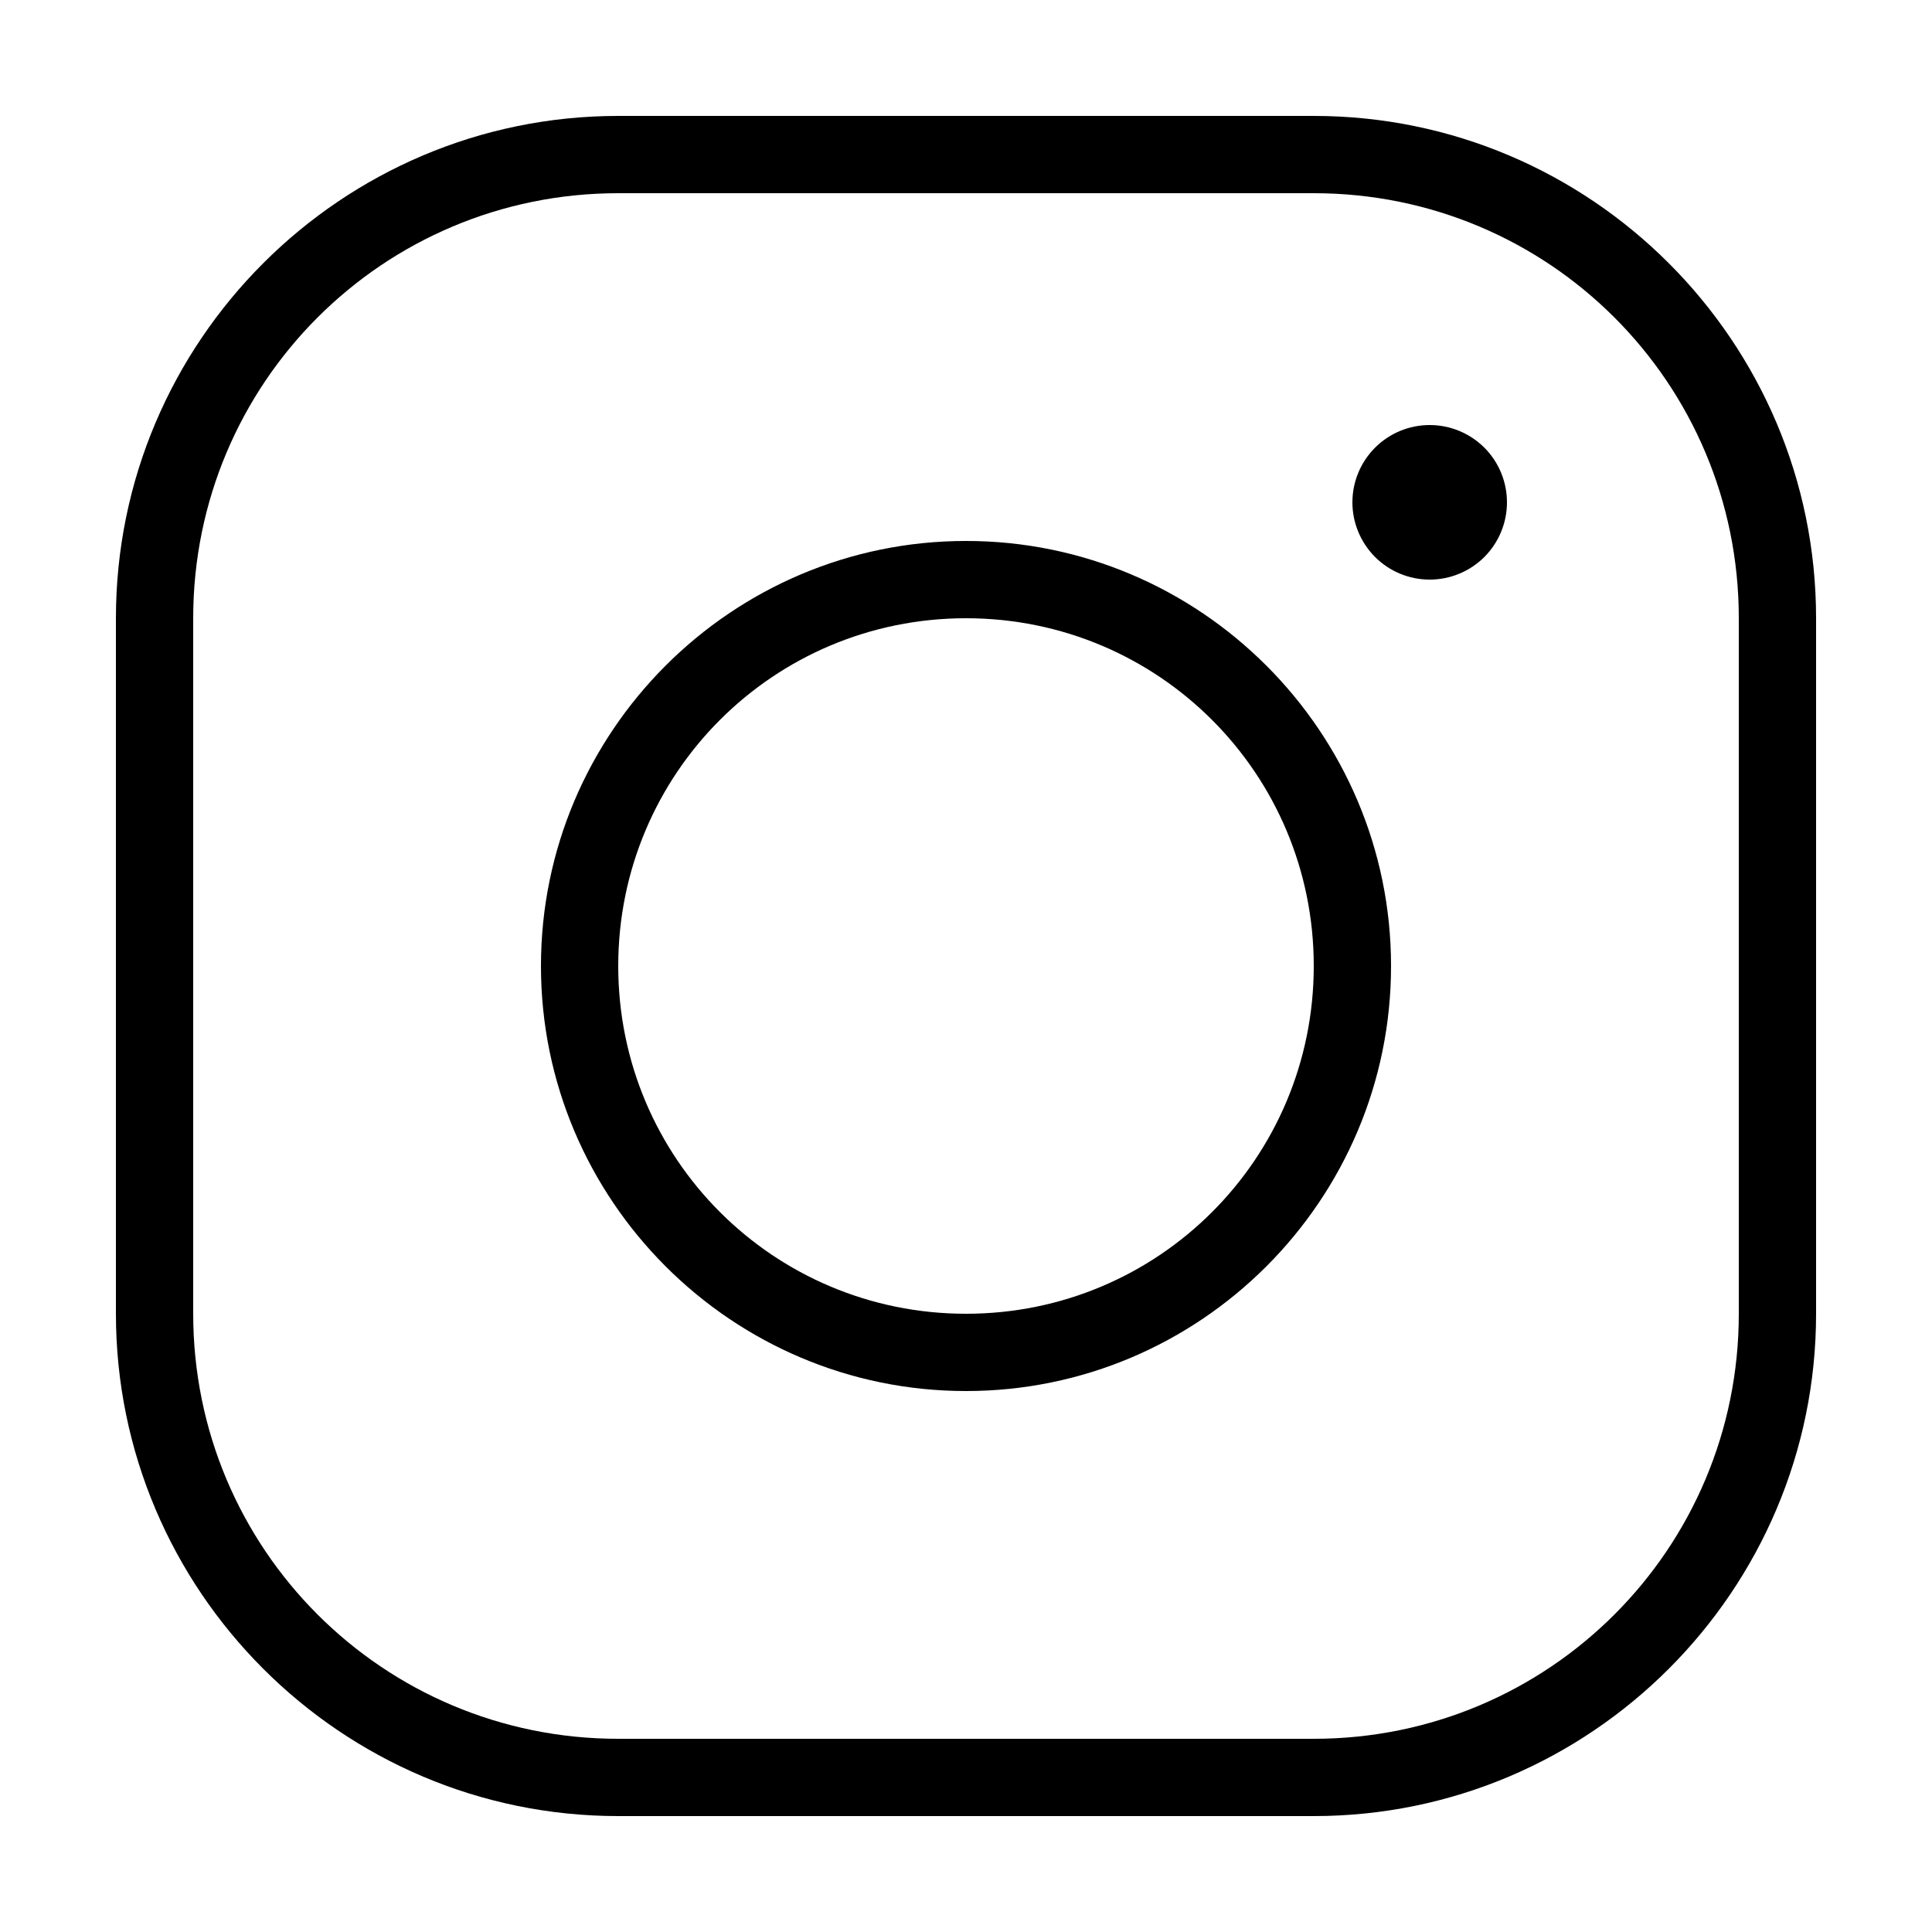
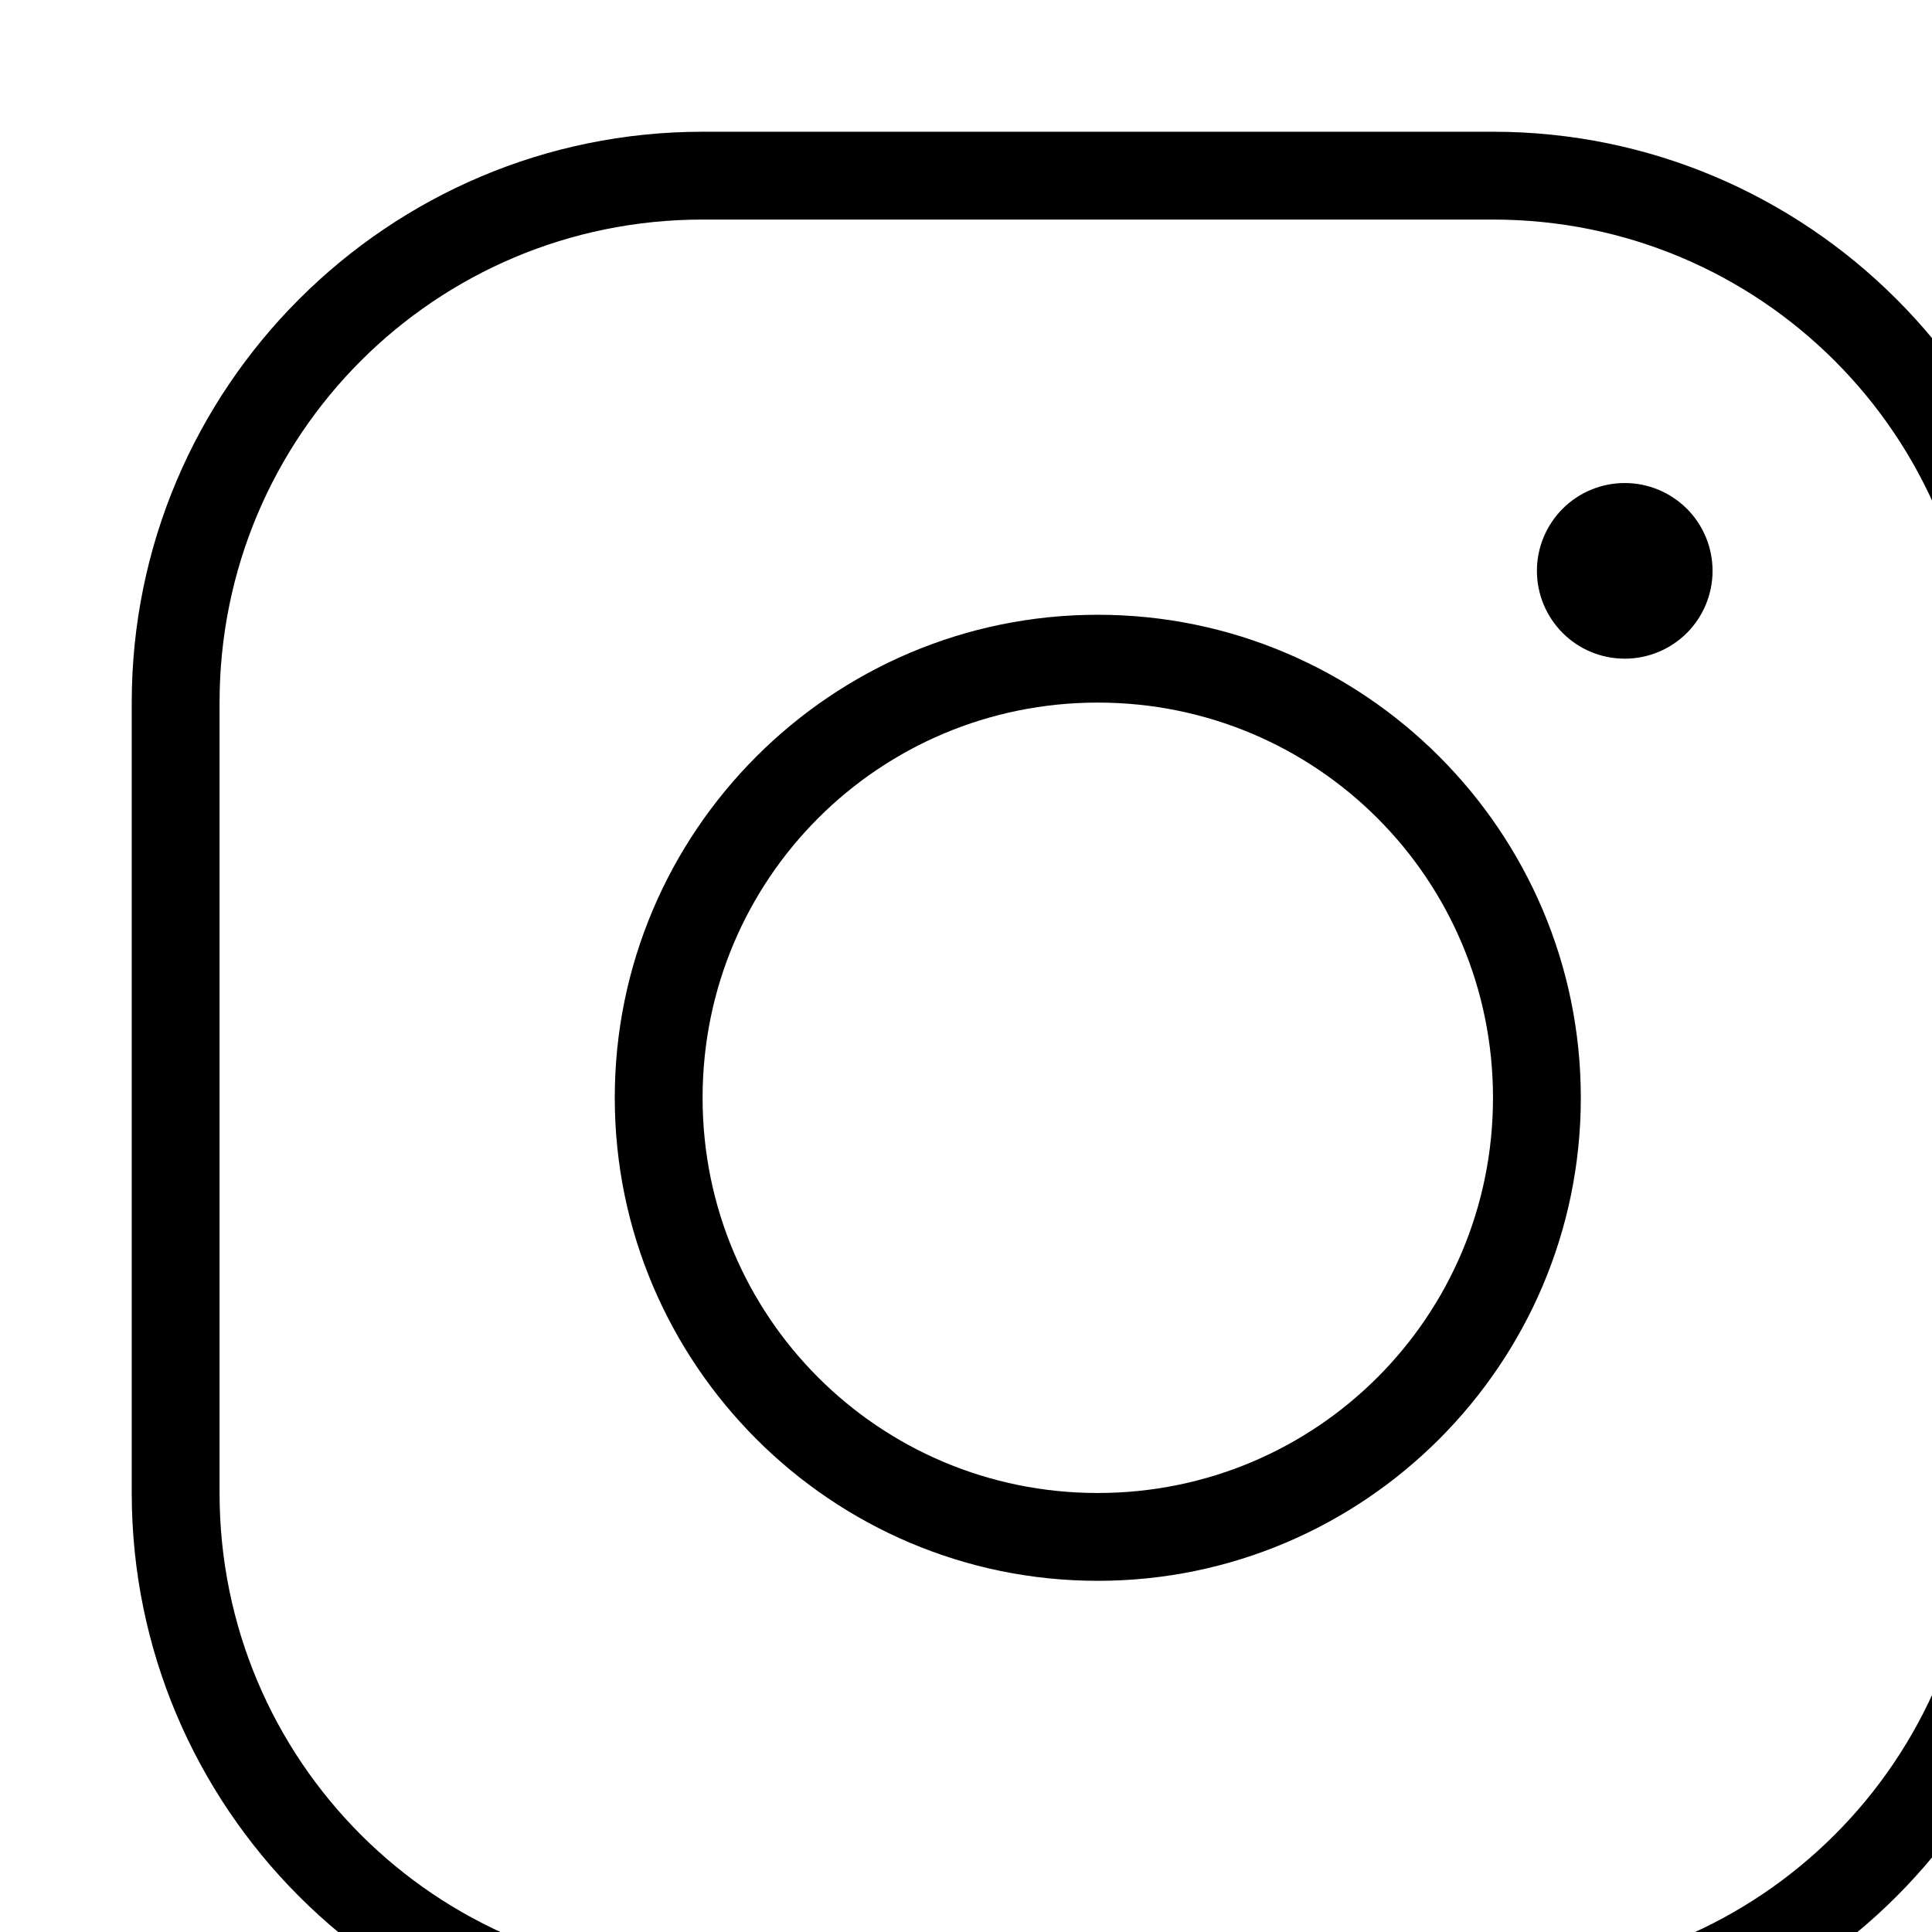
- <svg xmlns="http://www.w3.org/2000/svg" id="instagram" width="30" height="30" viewBox="0 0 30 30" fill="none">
-   <path d="M9.6 1.8C5.3 1.8 1.8 5.299 1.8 9.6V20.4C1.8 24.701 5.3 28.2 9.6 28.2H20.4C24.701 28.2 28.2 24.701 28.2 20.4V9.6C28.2 5.299 24.701 1.8 20.4 1.8H9.6ZM9.6 3H20.4C24.052 3 27 5.948 27 9.6V20.4C27 24.052 24.052 27 20.4 27H9.6C5.948 27 3 24.052 3 20.4V9.6C3 5.948 5.948 3 9.6 3ZM22.2 6.6C21.882 6.6 21.577 6.726 21.352 6.951C21.127 7.176 21 7.482 21 7.8C21 8.118 21.127 8.423 21.352 8.649C21.577 8.874 21.882 9 22.2 9C22.518 9 22.823 8.874 23.049 8.649C23.274 8.423 23.4 8.118 23.4 7.8C23.4 7.482 23.274 7.176 23.049 6.951C22.823 6.726 22.518 6.6 22.2 6.6ZM15 8.4C11.362 8.4 8.4 11.362 8.4 15C8.4 18.638 11.362 21.6 15 21.6C18.638 21.6 21.6 18.638 21.6 15C21.6 11.362 18.638 8.4 15 8.4ZM15 9.6C17.989 9.6 20.4 12.011 20.4 15C20.4 17.989 17.989 20.4 15 20.4C12.011 20.4 9.6 17.989 9.6 15C9.6 12.011 12.011 9.6 15 9.6Z" fill="black" />
+ <svg xmlns="http://www.w3.org/2000/svg" id="instagram">
+   <path d="M9.6 1.8C5.3 1.8 1.8 5.299 1.8 9.6V20.4C1.8 24.701 5.3 28.2 9.6 28.2H20.4C24.701 28.2 28.2 24.701 28.2 20.4V9.6C28.2 5.299 24.701 1.8 20.4 1.8H9.6ZM9.6 3H20.4C24.052 3 27 5.948 27 9.6V20.4C27 24.052 24.052 27 20.4 27H9.6C5.948 27 3 24.052 3 20.4V9.6C3 5.948 5.948 3 9.6 3ZM22.2 6.6C21.882 6.6 21.577 6.726 21.352 6.951C21.127 7.176 21 7.482 21 7.8C21 8.118 21.127 8.423 21.352 8.649C21.577 8.874 21.882 9 22.2 9C22.518 9 22.823 8.874 23.049 8.649C23.274 8.423 23.4 8.118 23.4 7.8C23.4 7.482 23.274 7.176 23.049 6.951C22.823 6.726 22.518 6.6 22.2 6.6ZM15 8.4C11.362 8.4 8.4 11.362 8.4 15C8.4 18.638 11.362 21.6 15 21.6C18.638 21.6 21.6 18.638 21.6 15C21.6 11.362 18.638 8.4 15 8.4ZM15 9.6C17.989 9.6 20.4 12.011 20.4 15C20.4 17.989 17.989 20.4 15 20.4C12.011 20.4 9.6 17.989 9.6 15C9.6 12.011 12.011 9.6 15 9.6Z" />
</svg>
